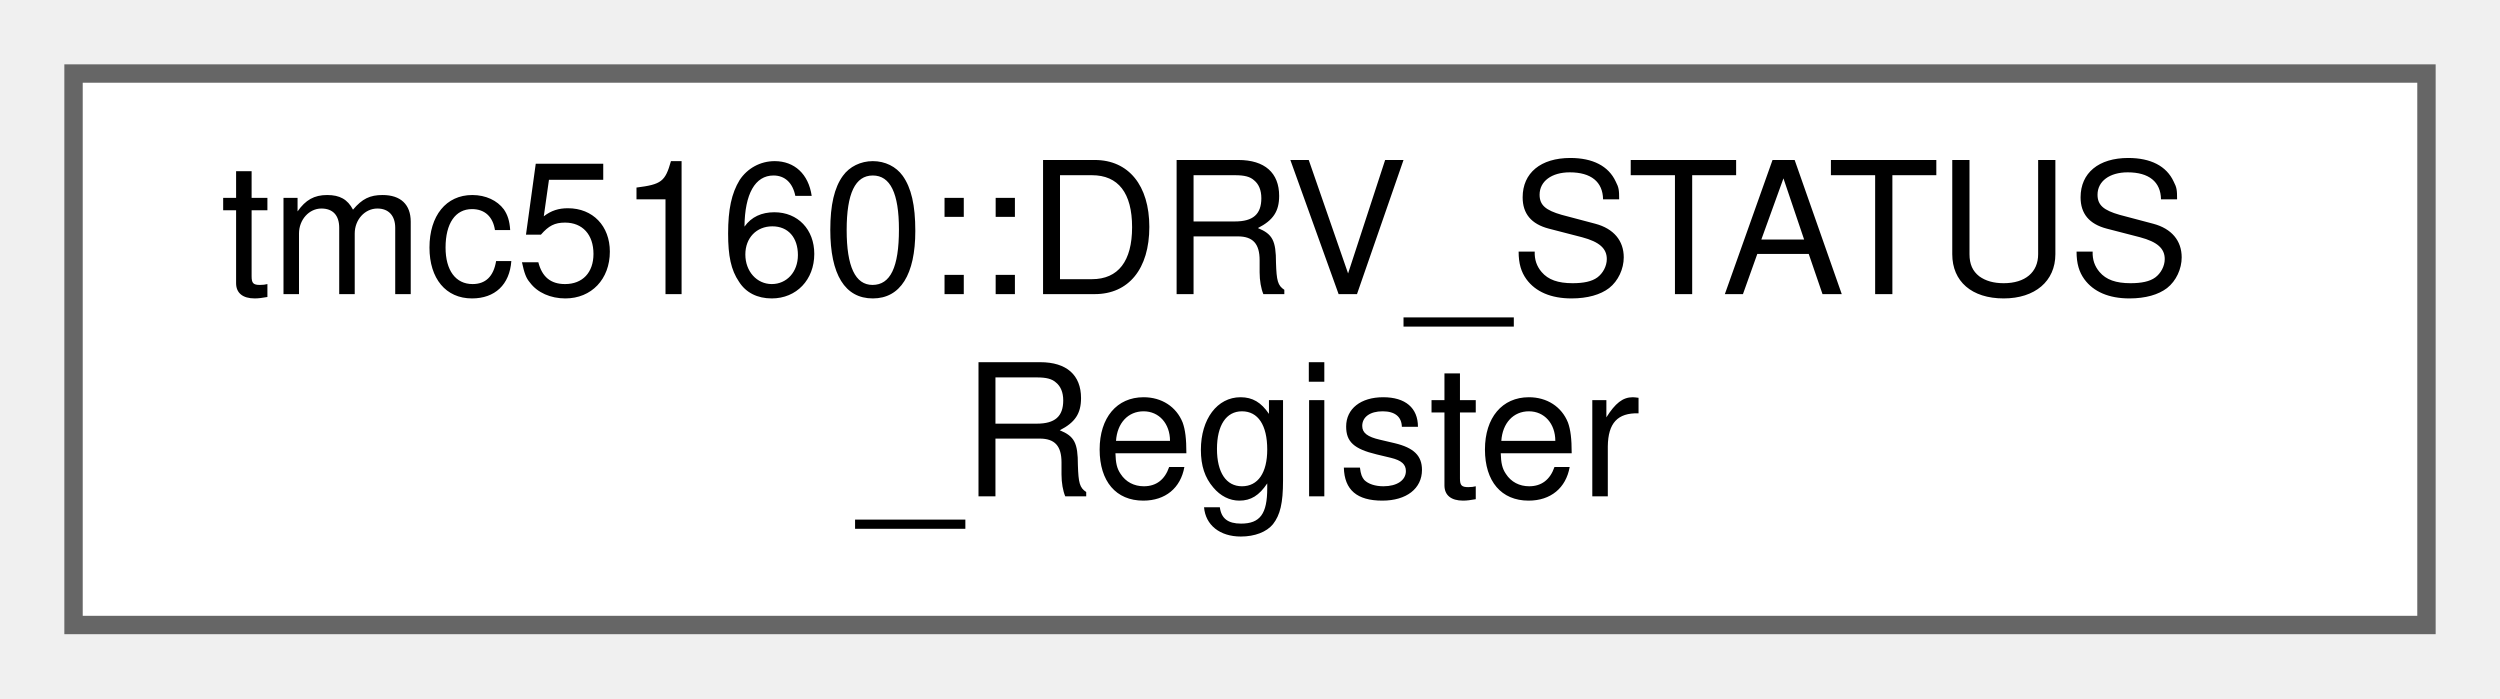
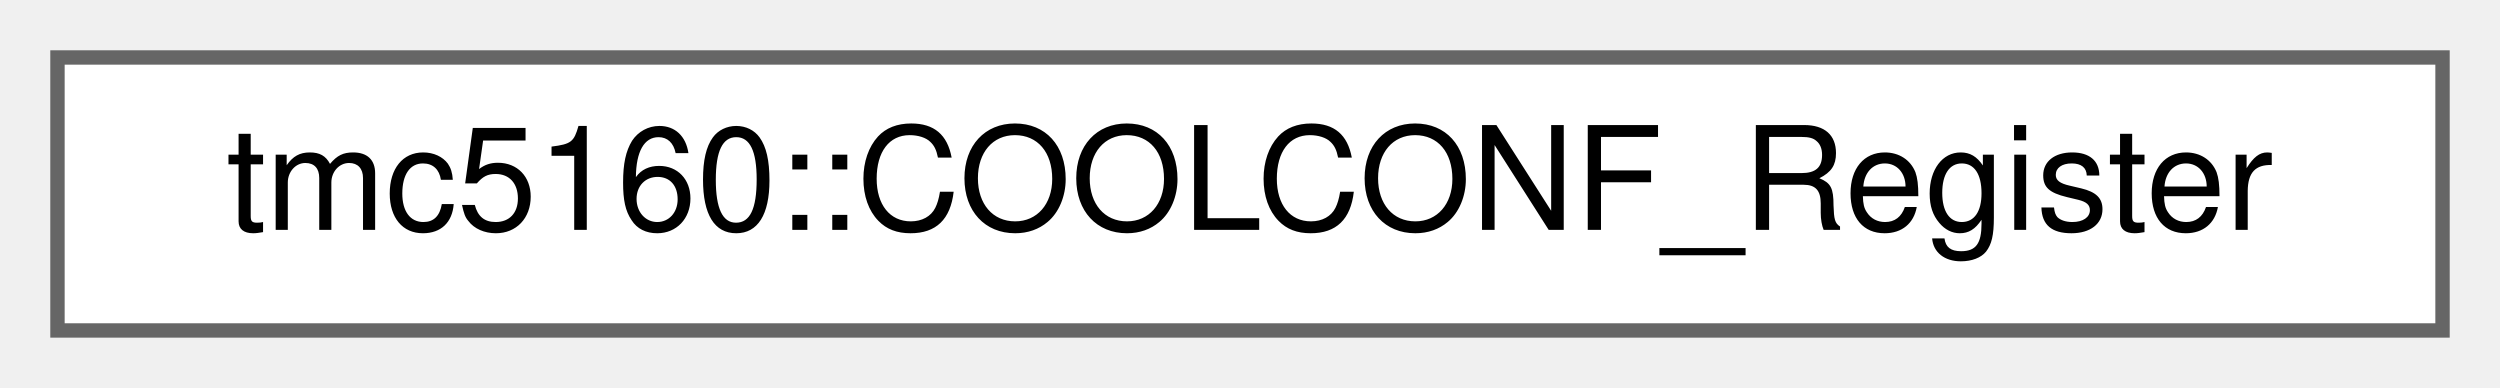
- <svg xmlns="http://www.w3.org/2000/svg" xmlns:xlink="http://www.w3.org/1999/xlink" width="136pt" height="38pt" viewBox="0.00 0.00 136.00 38.00">
-   <g id="graph0" class="graph" transform="scale(1 1) rotate(0) translate(4 34)">
+ <svg xmlns="http://www.w3.org/2000/svg" xmlns:xlink="http://www.w3.org/1999/xlink" width="174pt" height="27pt" viewBox="0.00 0.00 174.00 27.00">
+   <g id="graph0" class="graph" transform="scale(1 1) rotate(0) translate(4 23)">
    <g id="Node000000" class="node">
      <g id="a_Node000000">
-         <a xlink:href="uniontmc5160_1_1DRV__STATUS__Register.html" target="_top" xlink:title="stallGuard2 value and driver error flags register (DRV_STATUS)">
-           <polygon fill="white" stroke="#666666" points="128,-30 0,-30 0,0 128,0 128,-30" />
-           <text text-anchor="start" x="8" y="-18" font-family="Helvetica,sans-Serif" font-size="10.00">tmc5160::DRV_STATUS</text>
-           <text text-anchor="middle" x="64" y="-7" font-family="Helvetica,sans-Serif" font-size="10.00">_Register</text>
+         <a xlink:href="uniontmc5160_1_1COOLCONF__Register.html" target="_top" xlink:title="coolStep smart current control and stallGuard2 configuration register (COOLCONF)">
+           <polygon fill="white" stroke="#666666" points="166,-19 0,-19 0,0 166,0 166,-19" />
+           <text text-anchor="middle" x="83" y="-7" font-family="Helvetica,sans-Serif" font-size="10.00">tmc5160::COOLCONF_Register</text>
        </a>
      </g>
    </g>
  </g>
</svg>
